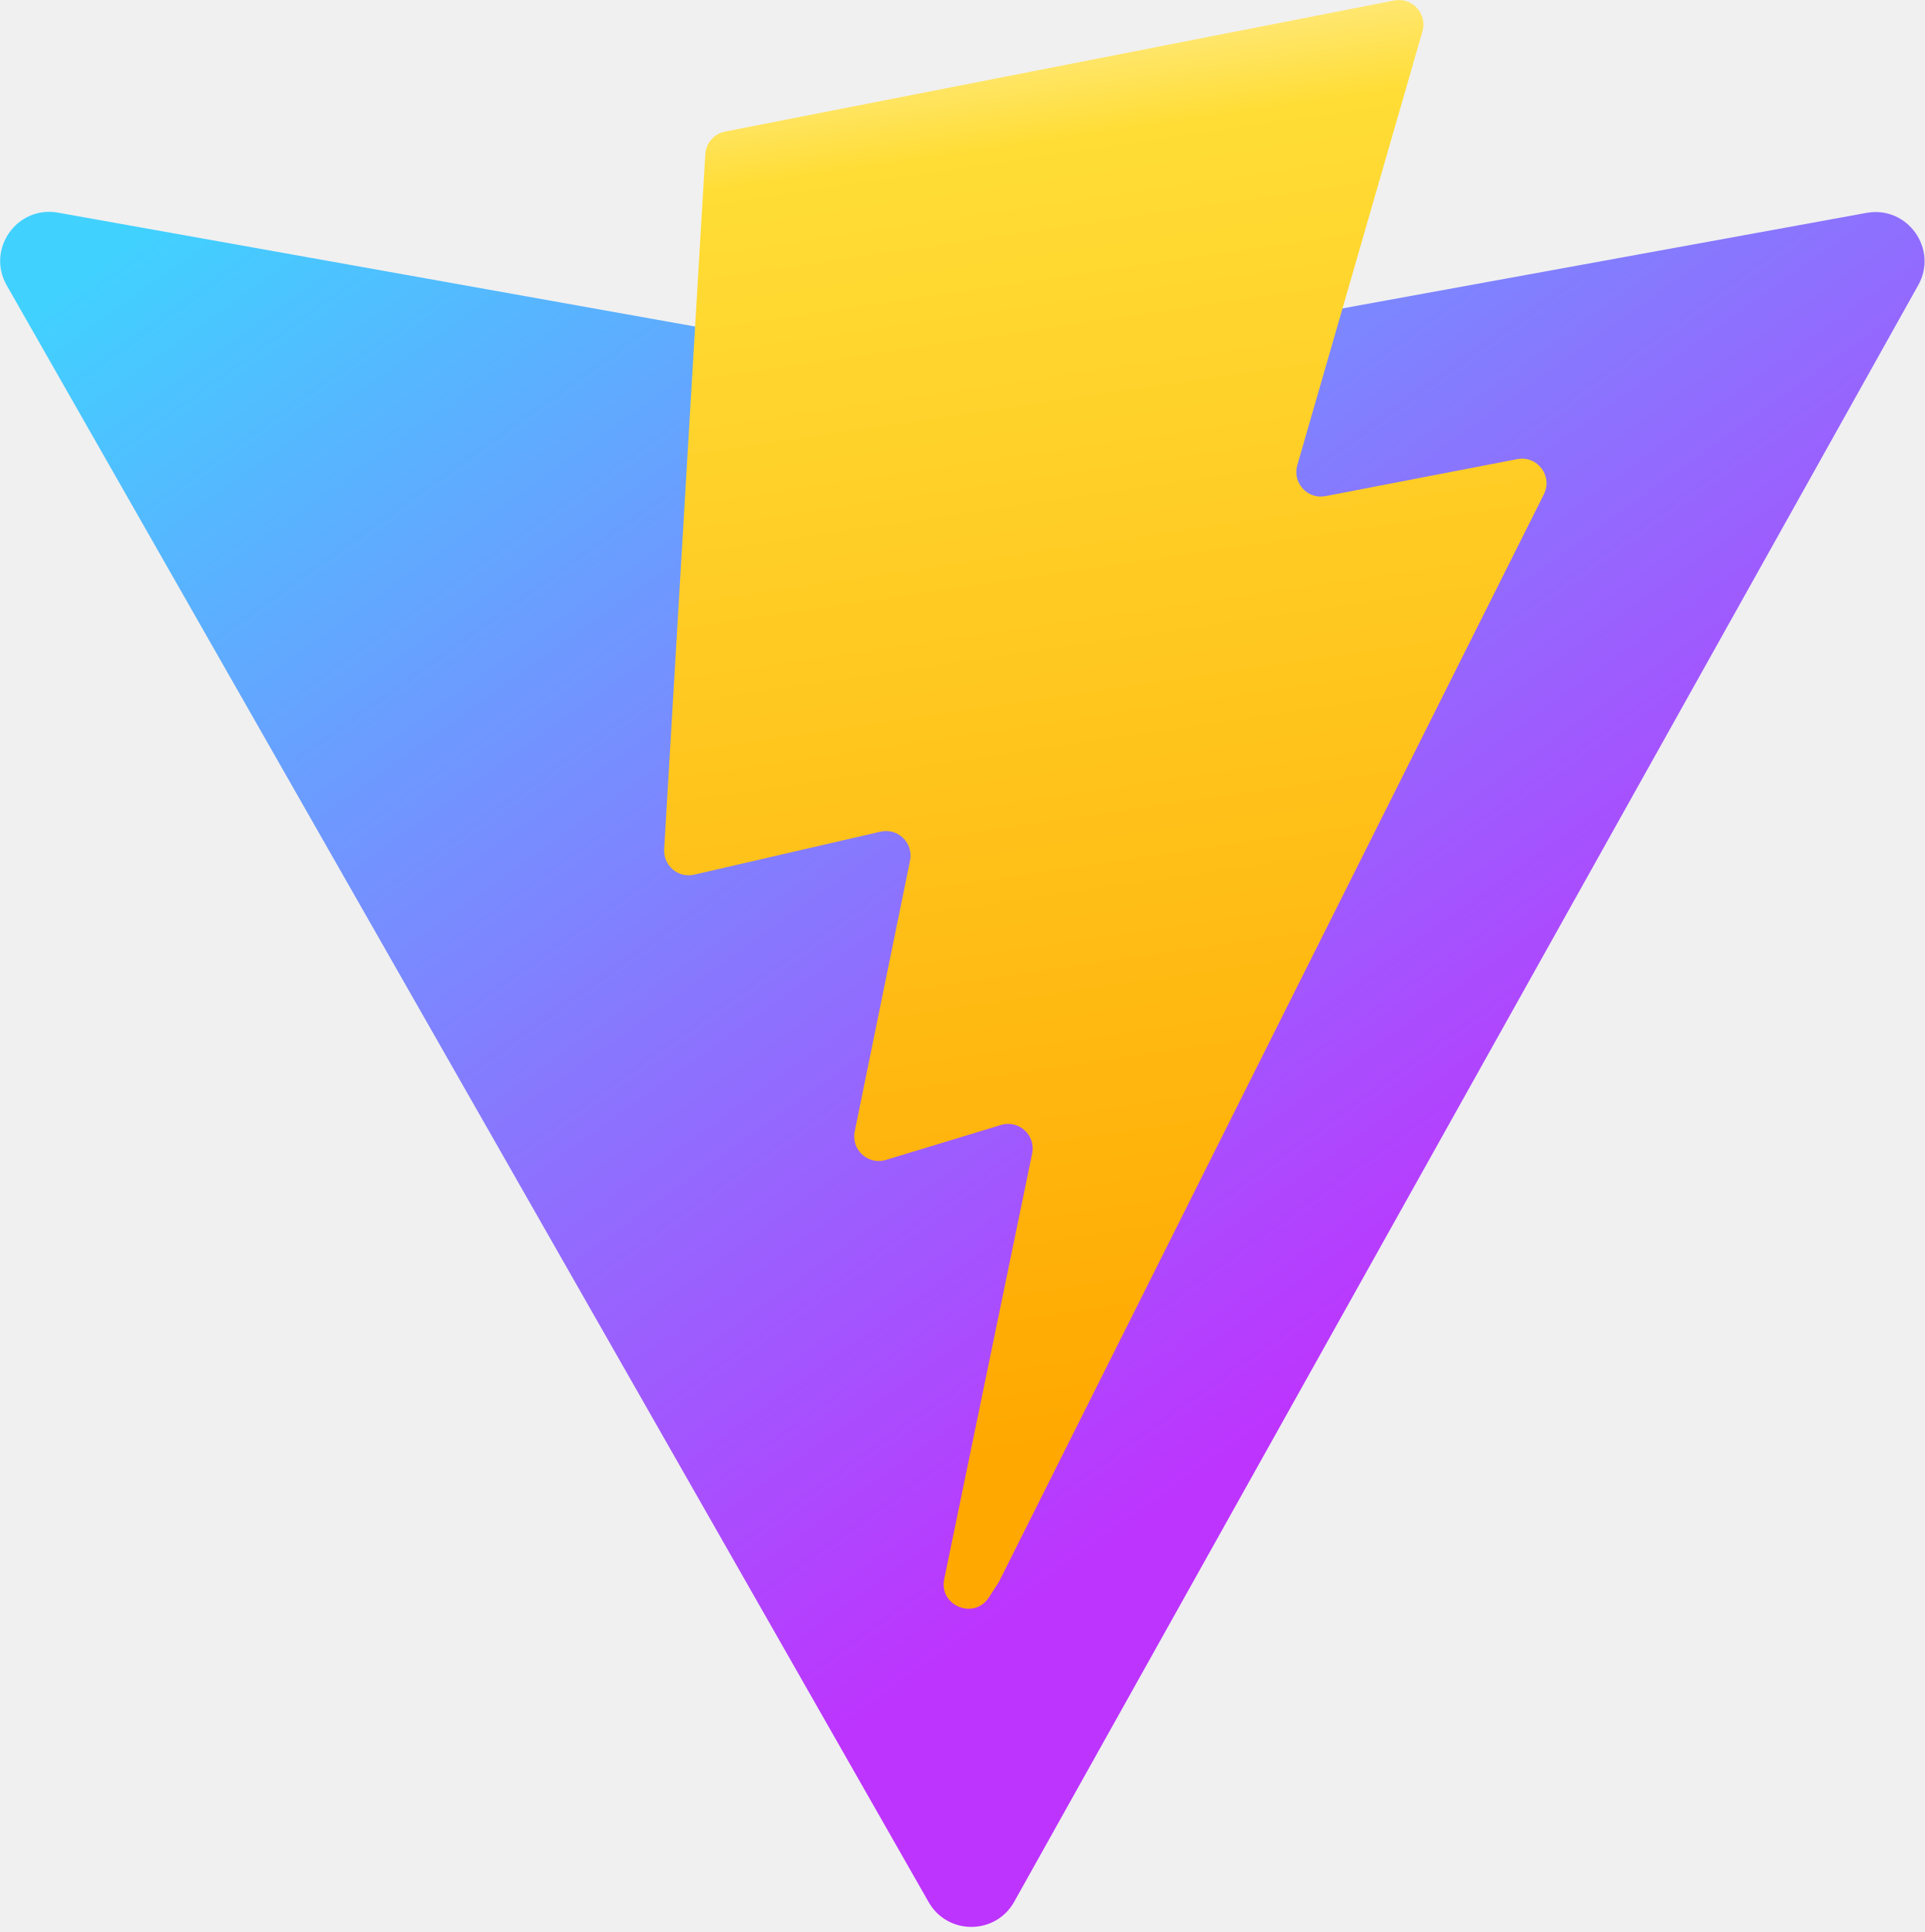
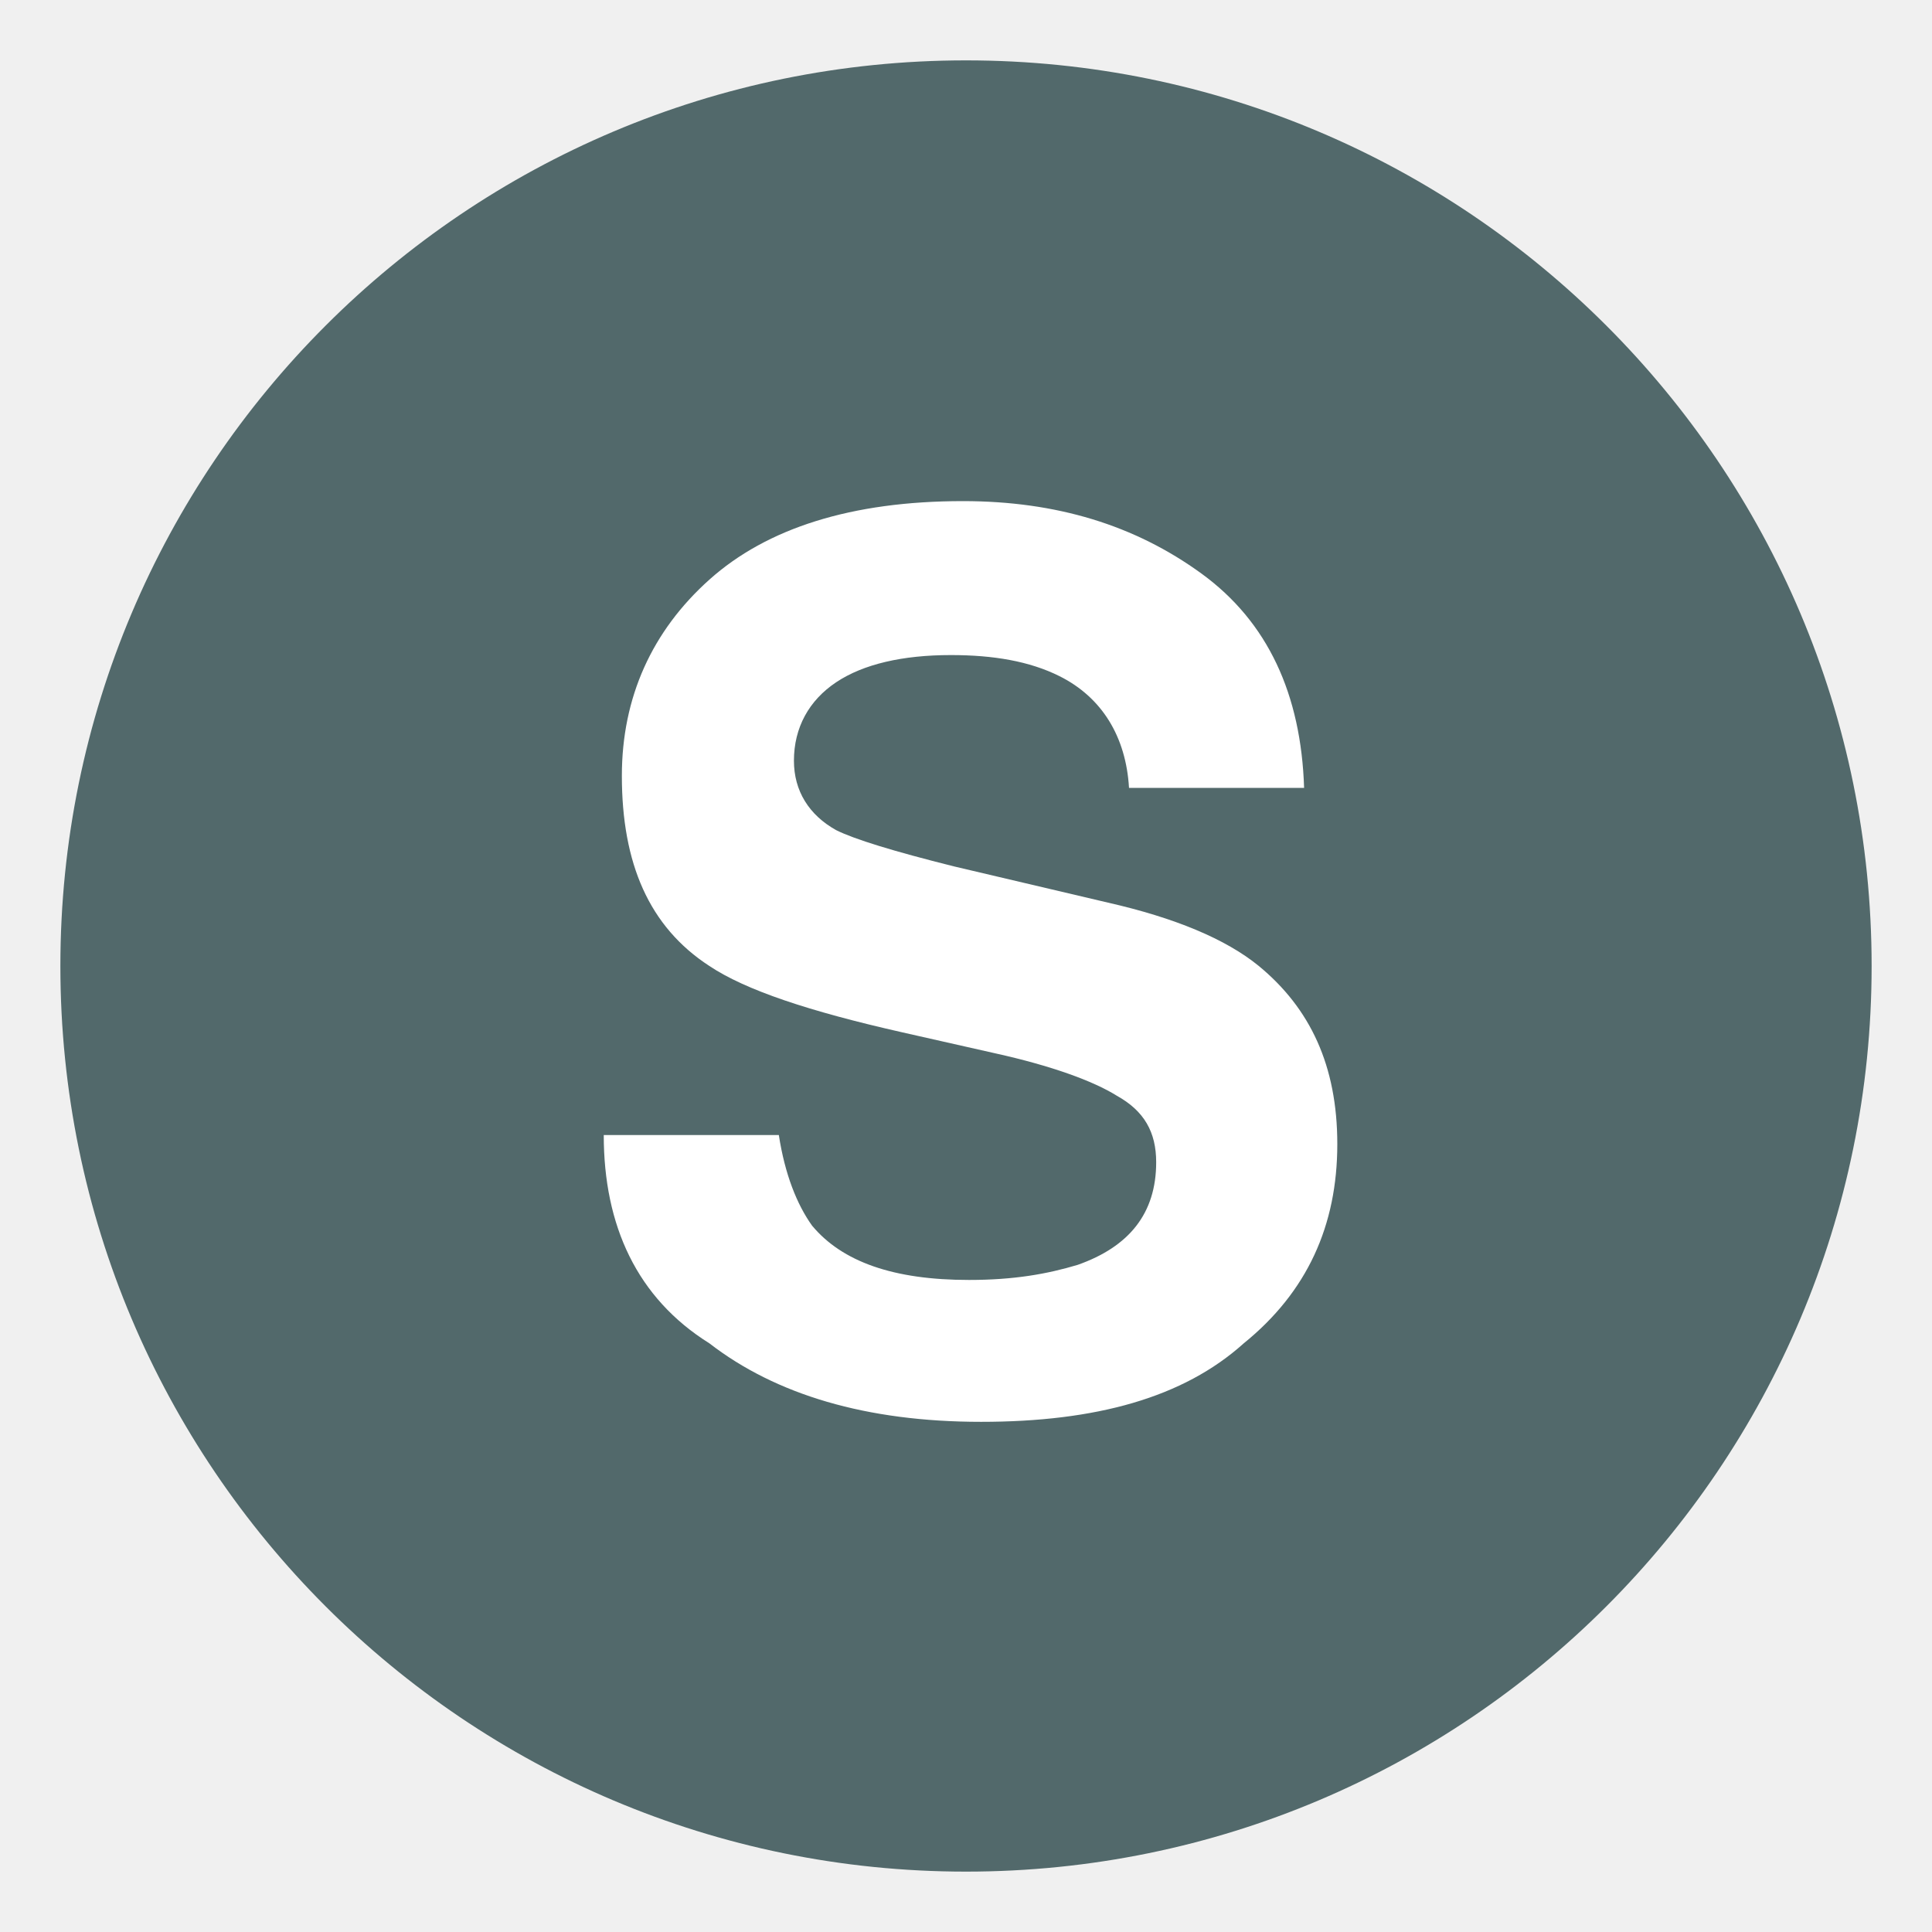
- <svg xmlns="http://www.w3.org/2000/svg" aria-hidden="true" role="img" class="iconify iconify--logos" width="31.88" height="32" preserveAspectRatio="xMidYMid meet" viewBox="0 0 256 257">
-   <defs>
-     <linearGradient id="IconifyId1813088fe1fbc01fb466" x1="-.828%" x2="57.636%" y1="7.652%" y2="78.411%">
-       <stop offset="0%" stop-color="#41D1FF" />
-       <stop offset="100%" stop-color="#BD34FE" />
-     </linearGradient>
-     <linearGradient id="IconifyId1813088fe1fbc01fb467" x1="43.376%" x2="50.316%" y1="2.242%" y2="89.03%">
-       <stop offset="0%" stop-color="#FFEA83" />
-       <stop offset="8.333%" stop-color="#FFDD35" />
-       <stop offset="100%" stop-color="#FFA800" />
-     </linearGradient>
-   </defs>
-   <path fill="url(#IconifyId1813088fe1fbc01fb466)" d="M255.153 37.938L134.897 252.976c-2.483 4.44-8.862 4.466-11.382.048L.875 37.958c-2.746-4.814 1.371-10.646 6.827-9.67l120.385 21.517a6.537 6.537 0 0 0 2.322-.004l117.867-21.483c5.438-.991 9.574 4.796 6.877 9.62Z" />
-   <path fill="url(#IconifyId1813088fe1fbc01fb467)" d="M185.432.063L96.44 17.501a3.268 3.268 0 0 0-2.634 3.014l-5.474 92.456a3.268 3.268 0 0 0 3.997 3.378l24.777-5.718c2.318-.535 4.413 1.507 3.936 3.838l-7.361 36.047c-.495 2.426 1.782 4.5 4.151 3.78l15.304-4.649c2.372-.72 4.652 1.36 4.15 3.788l-11.698 56.621c-.732 3.542 3.979 5.473 5.943 2.437l1.313-2.028l72.516-144.72c1.215-2.423-.88-5.186-3.54-4.672l-25.505 4.922c-2.396.462-4.435-1.77-3.759-4.114l16.646-57.705c.677-2.35-1.37-4.583-3.769-4.113Z" />
+ <svg xmlns="http://www.w3.org/2000/svg" viewBox="0 0 64 64" aria-hidden="true" role="img" class="iconify iconify--emojione" preserveAspectRatio="xMidYMid meet" fill="#000000">
+   <g id="SVGRepo_bgCarrier" stroke-width="0" />
+   <g id="SVGRepo_tracerCarrier" stroke-linecap="round" stroke-linejoin="round" />
+   <g id="SVGRepo_iconCarrier">
+     <circle cx="32" cy="32" r="30" fill="#52696b" />
+     <path d="M25.8 37.6c.2 1.3.6 2.3 1.1 3c1 1.2 2.7 1.8 5.2 1.8c1.5 0 2.6-.2 3.6-.5c1.7-.6 2.6-1.7 2.6-3.4c0-1-.4-1.7-1.3-2.2c-.8-.5-2.2-1-4-1.4l-3.1-.7c-3.1-.7-5.2-1.4-6.4-2.2c-2-1.3-2.9-3.4-2.9-6.3c0-2.6 1-4.8 2.9-6.5c1.9-1.7 4.7-2.6 8.4-2.6c3.1 0 5.7.8 7.9 2.4c2.2 1.6 3.3 4 3.4 7.1h-5.8c-.1-1.7-.9-3-2.3-3.7c-1-.5-2.2-.7-3.6-.7c-1.6 0-2.9.3-3.8.9s-1.4 1.5-1.4 2.6c0 1 .5 1.8 1.4 2.3c.6.3 1.9.7 3.9 1.2l5.1 1.2c2.2.5 3.9 1.2 5 2.1c1.7 1.4 2.6 3.3 2.6 5.9c0 2.7-1 4.9-3.1 6.6c-2 1.8-4.9 2.6-8.7 2.6c-3.8 0-6.8-.9-9-2.6c-2.4-1.5-3.5-3.9-3.5-6.9h5.8" fill="#ffffff" />
+   </g>
</svg>
